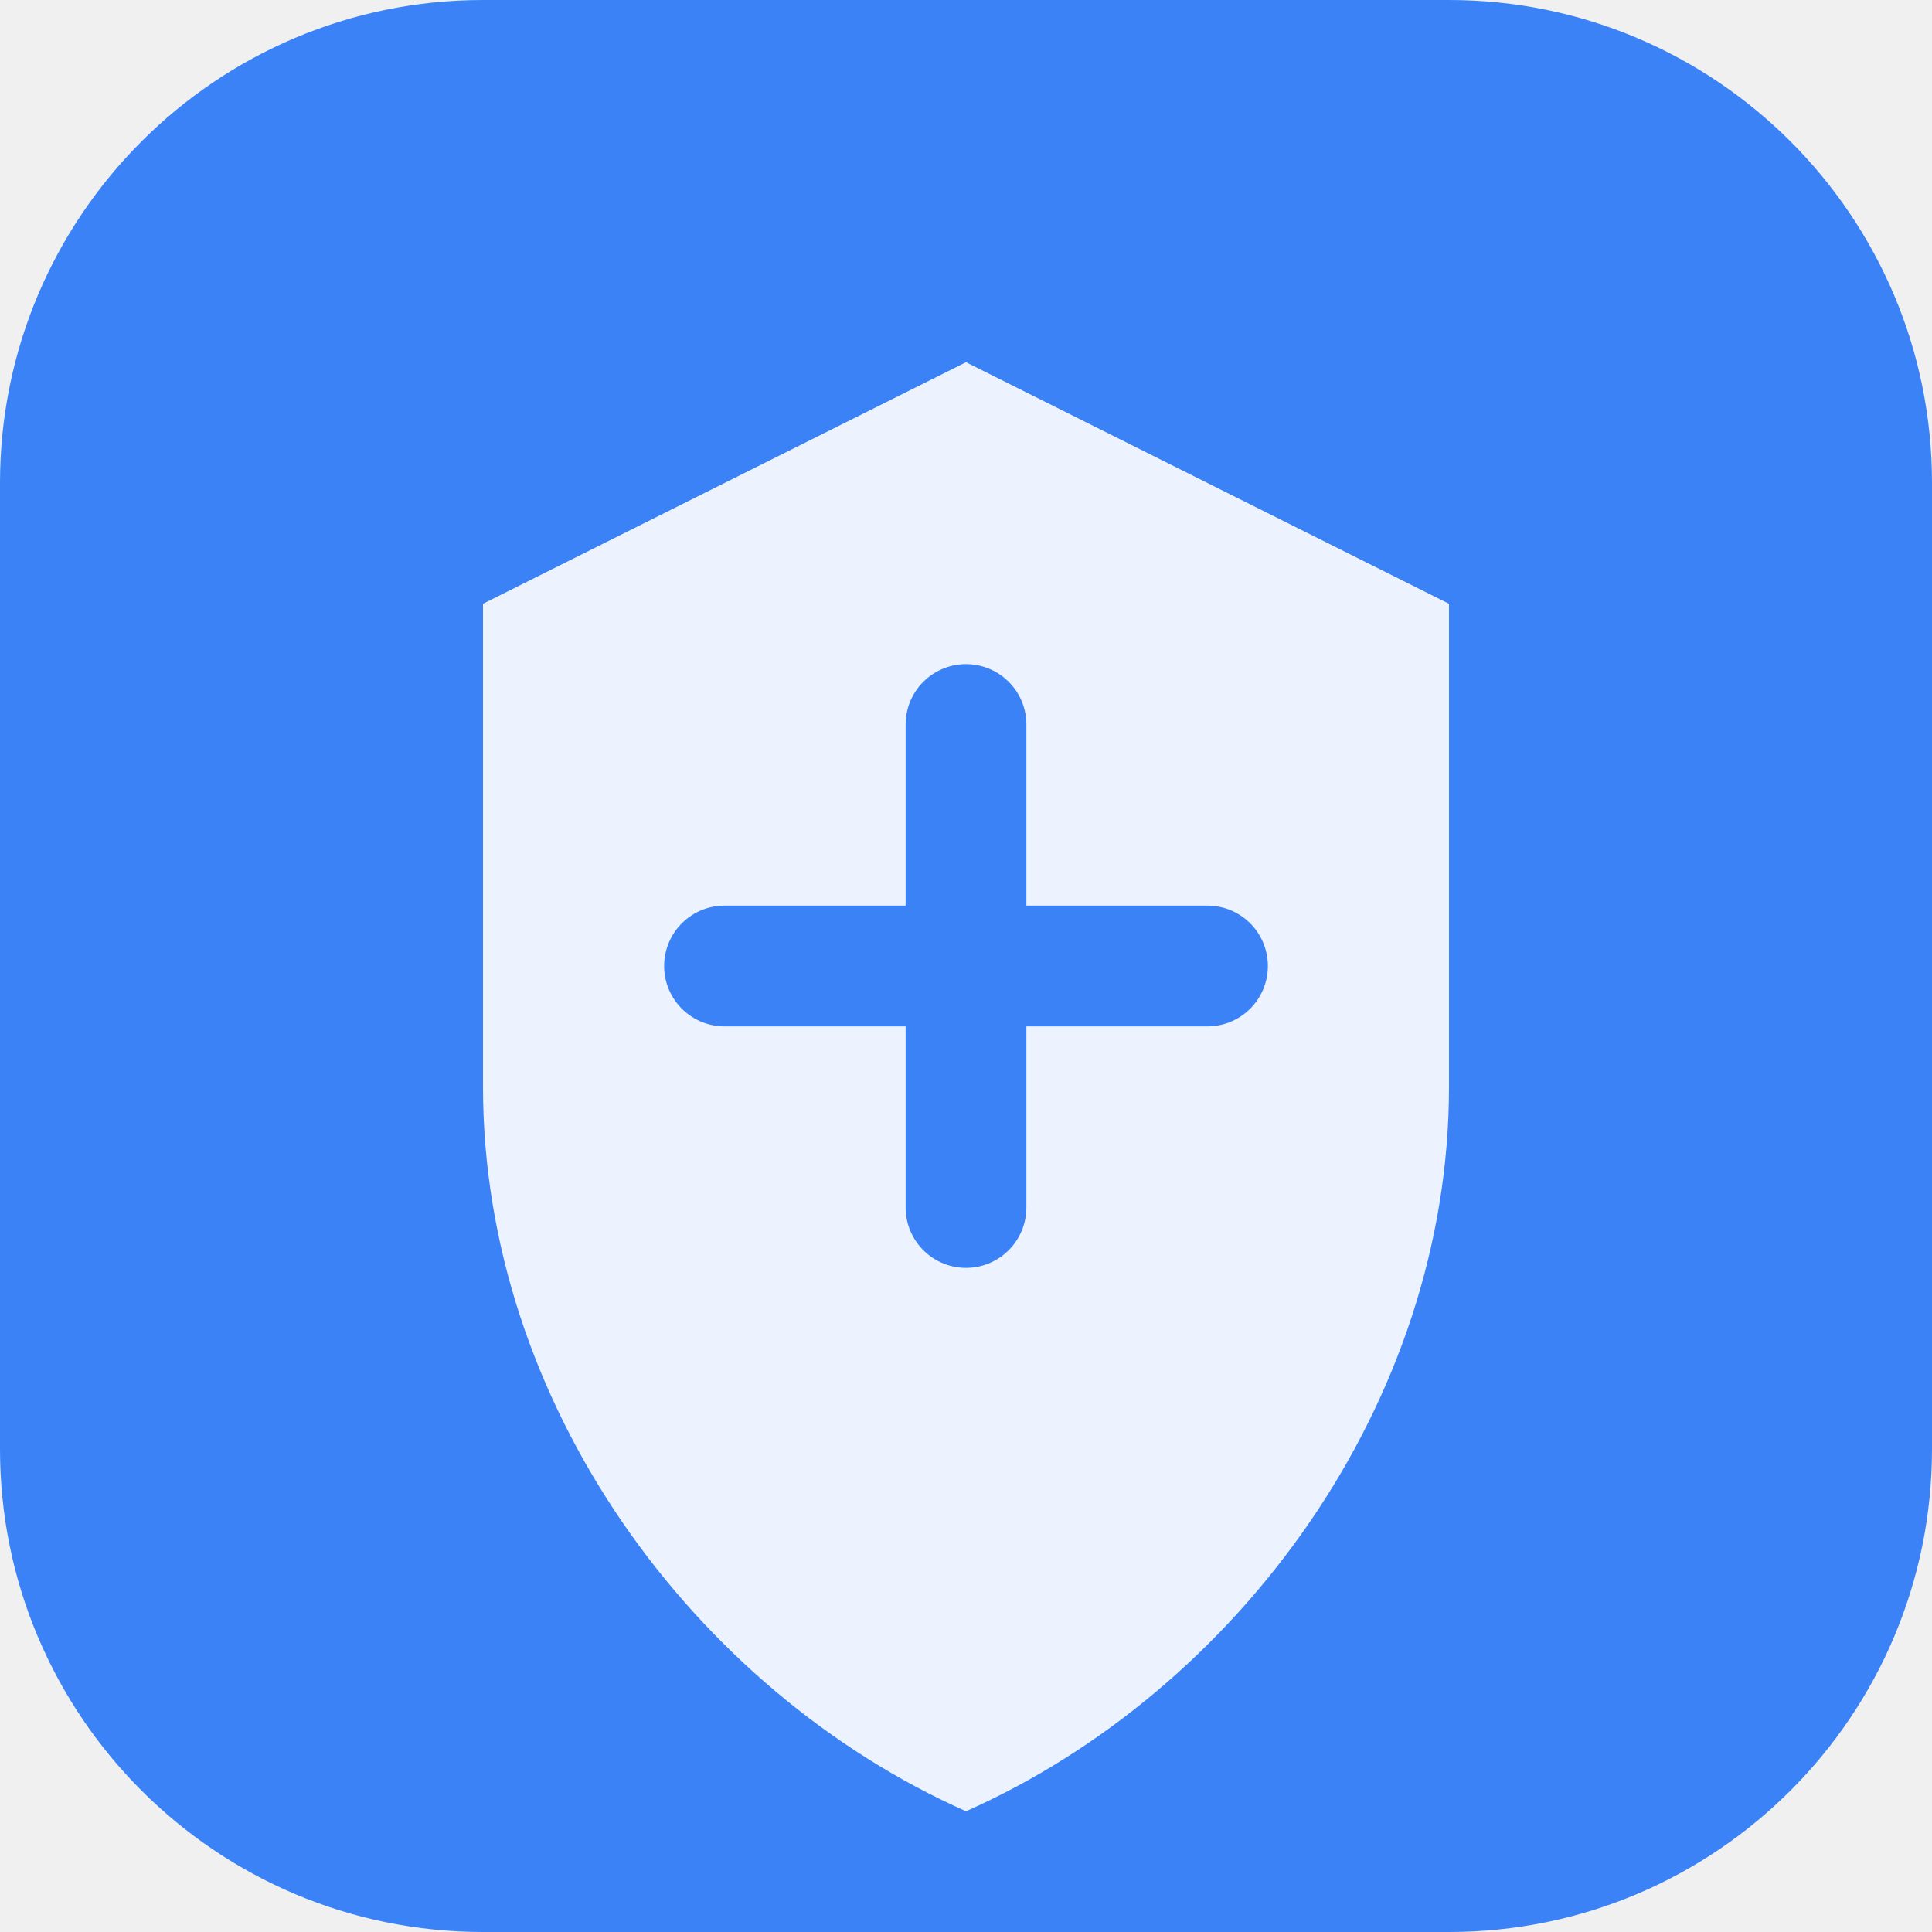
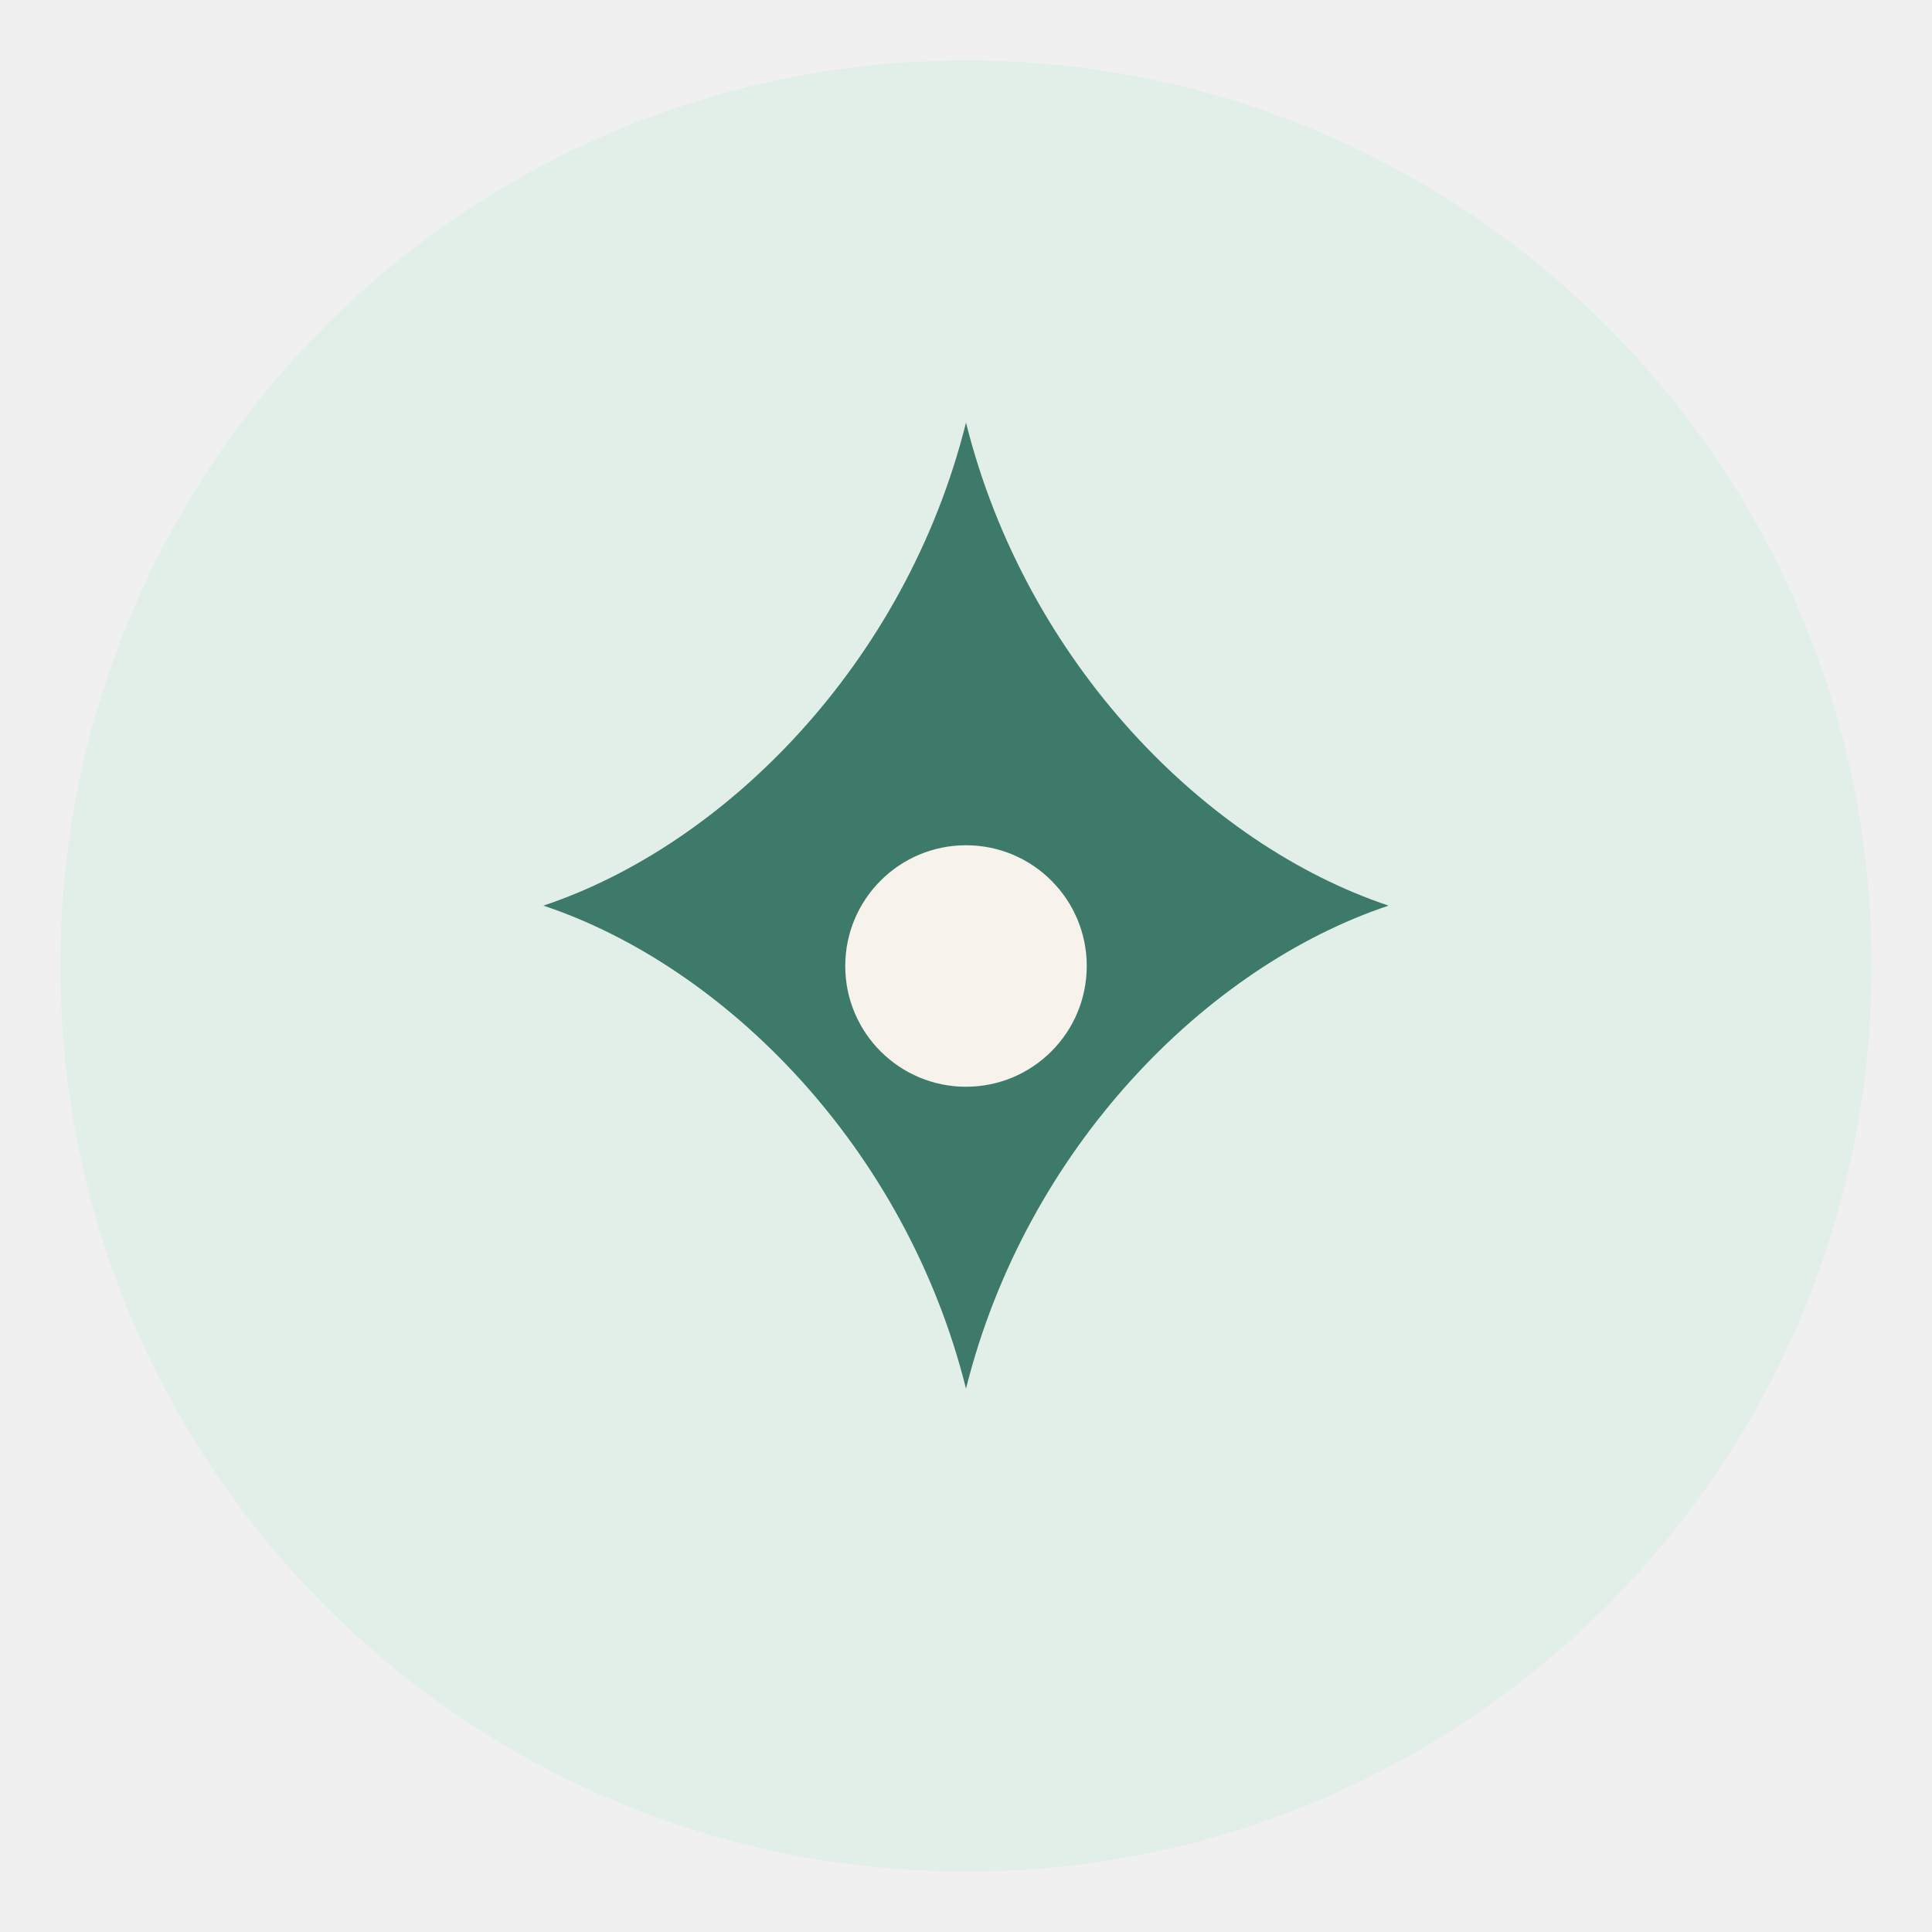
- <svg xmlns="http://www.w3.org/2000/svg" viewBox="0 0 32 32" fill="none">
-   <rect width="32" height="32" rx="8" fill="#3B82F6" />
-   <path d="M16 6L8 10v8c0 5.25 3.5 10 8 12 4.5-2 8-6.75 8-12v-8L16 6z" fill="white" fill-opacity="0.9" />
-   <path d="M16 12v8M12 16h8" stroke="#3B82F6" stroke-width="2" stroke-linecap="round" />
+ <svg xmlns="http://www.w3.org/2000/svg" viewBox="0 0 64 64" fill="none">
+   <circle cx="32" cy="32" r="30" fill="#E2EFE9" />
+   <path d="M32 14c-2 8-8 14-14 16 6 2 12 8 14 16 2-8 8-14 14-16-6-2-12-8-14-16z" fill="#3D7A6A" />
+   <circle cx="32" cy="32" r="4" fill="#F7F3EC" />
</svg>
